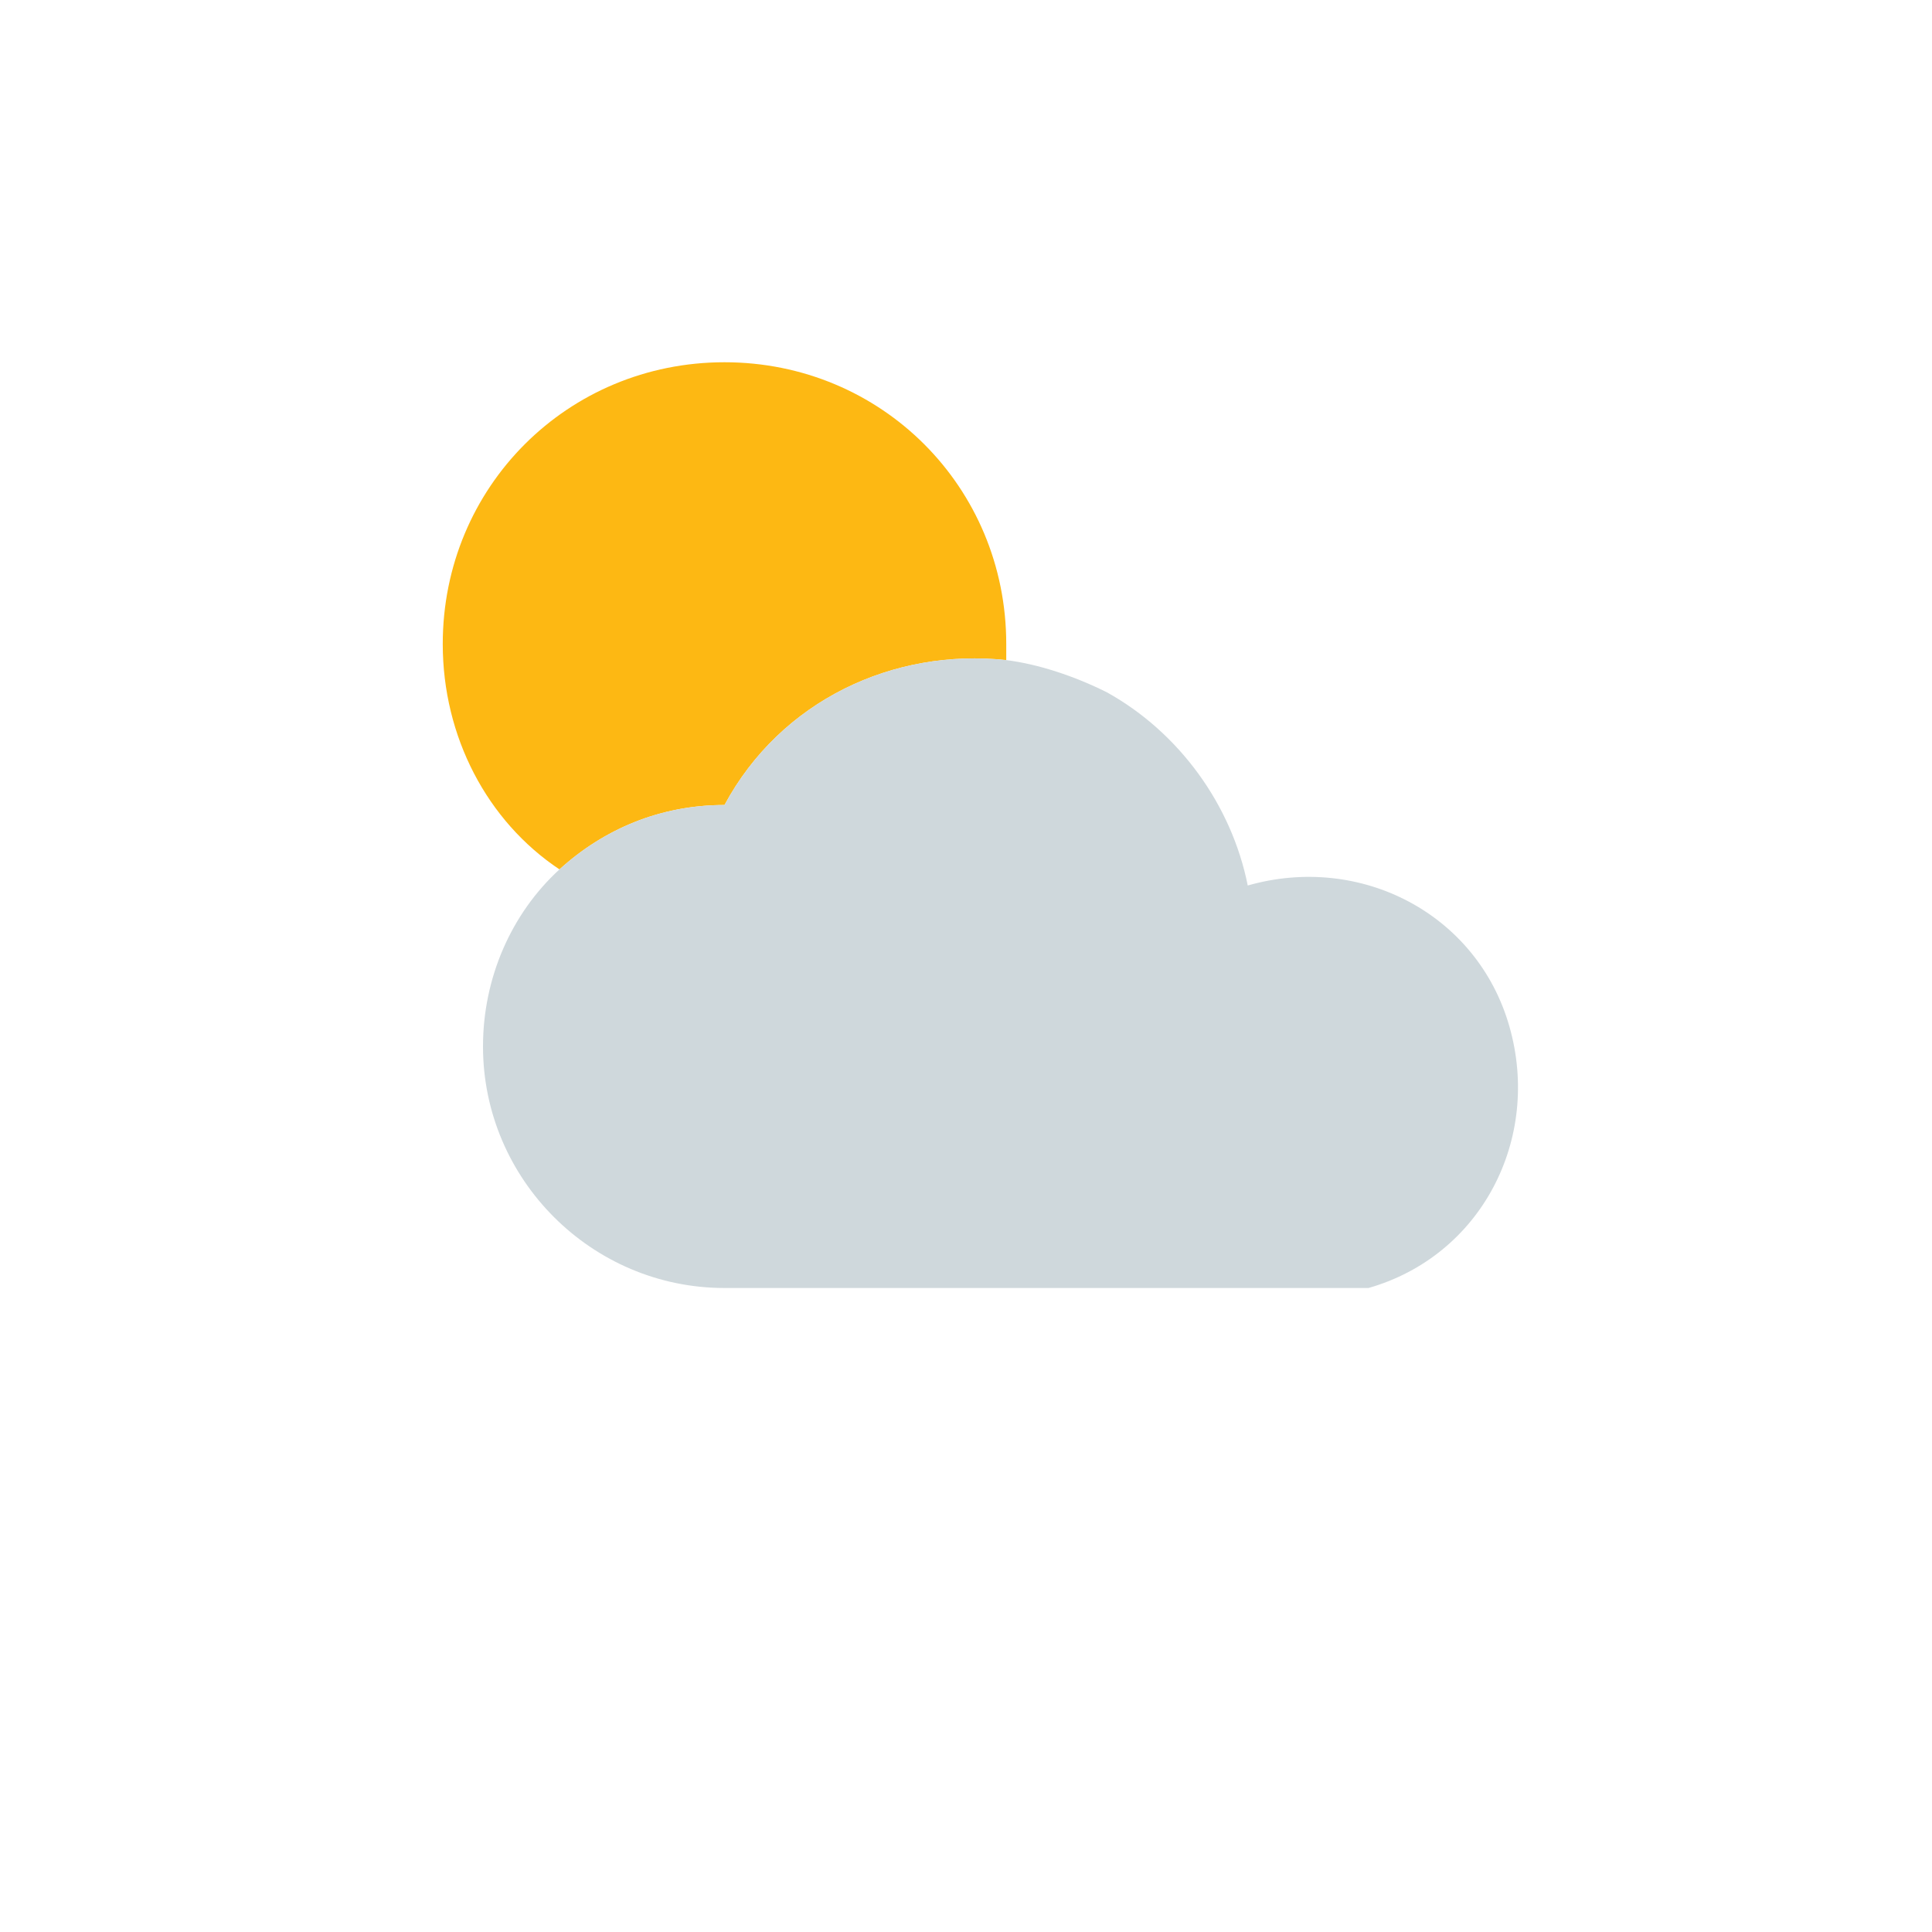
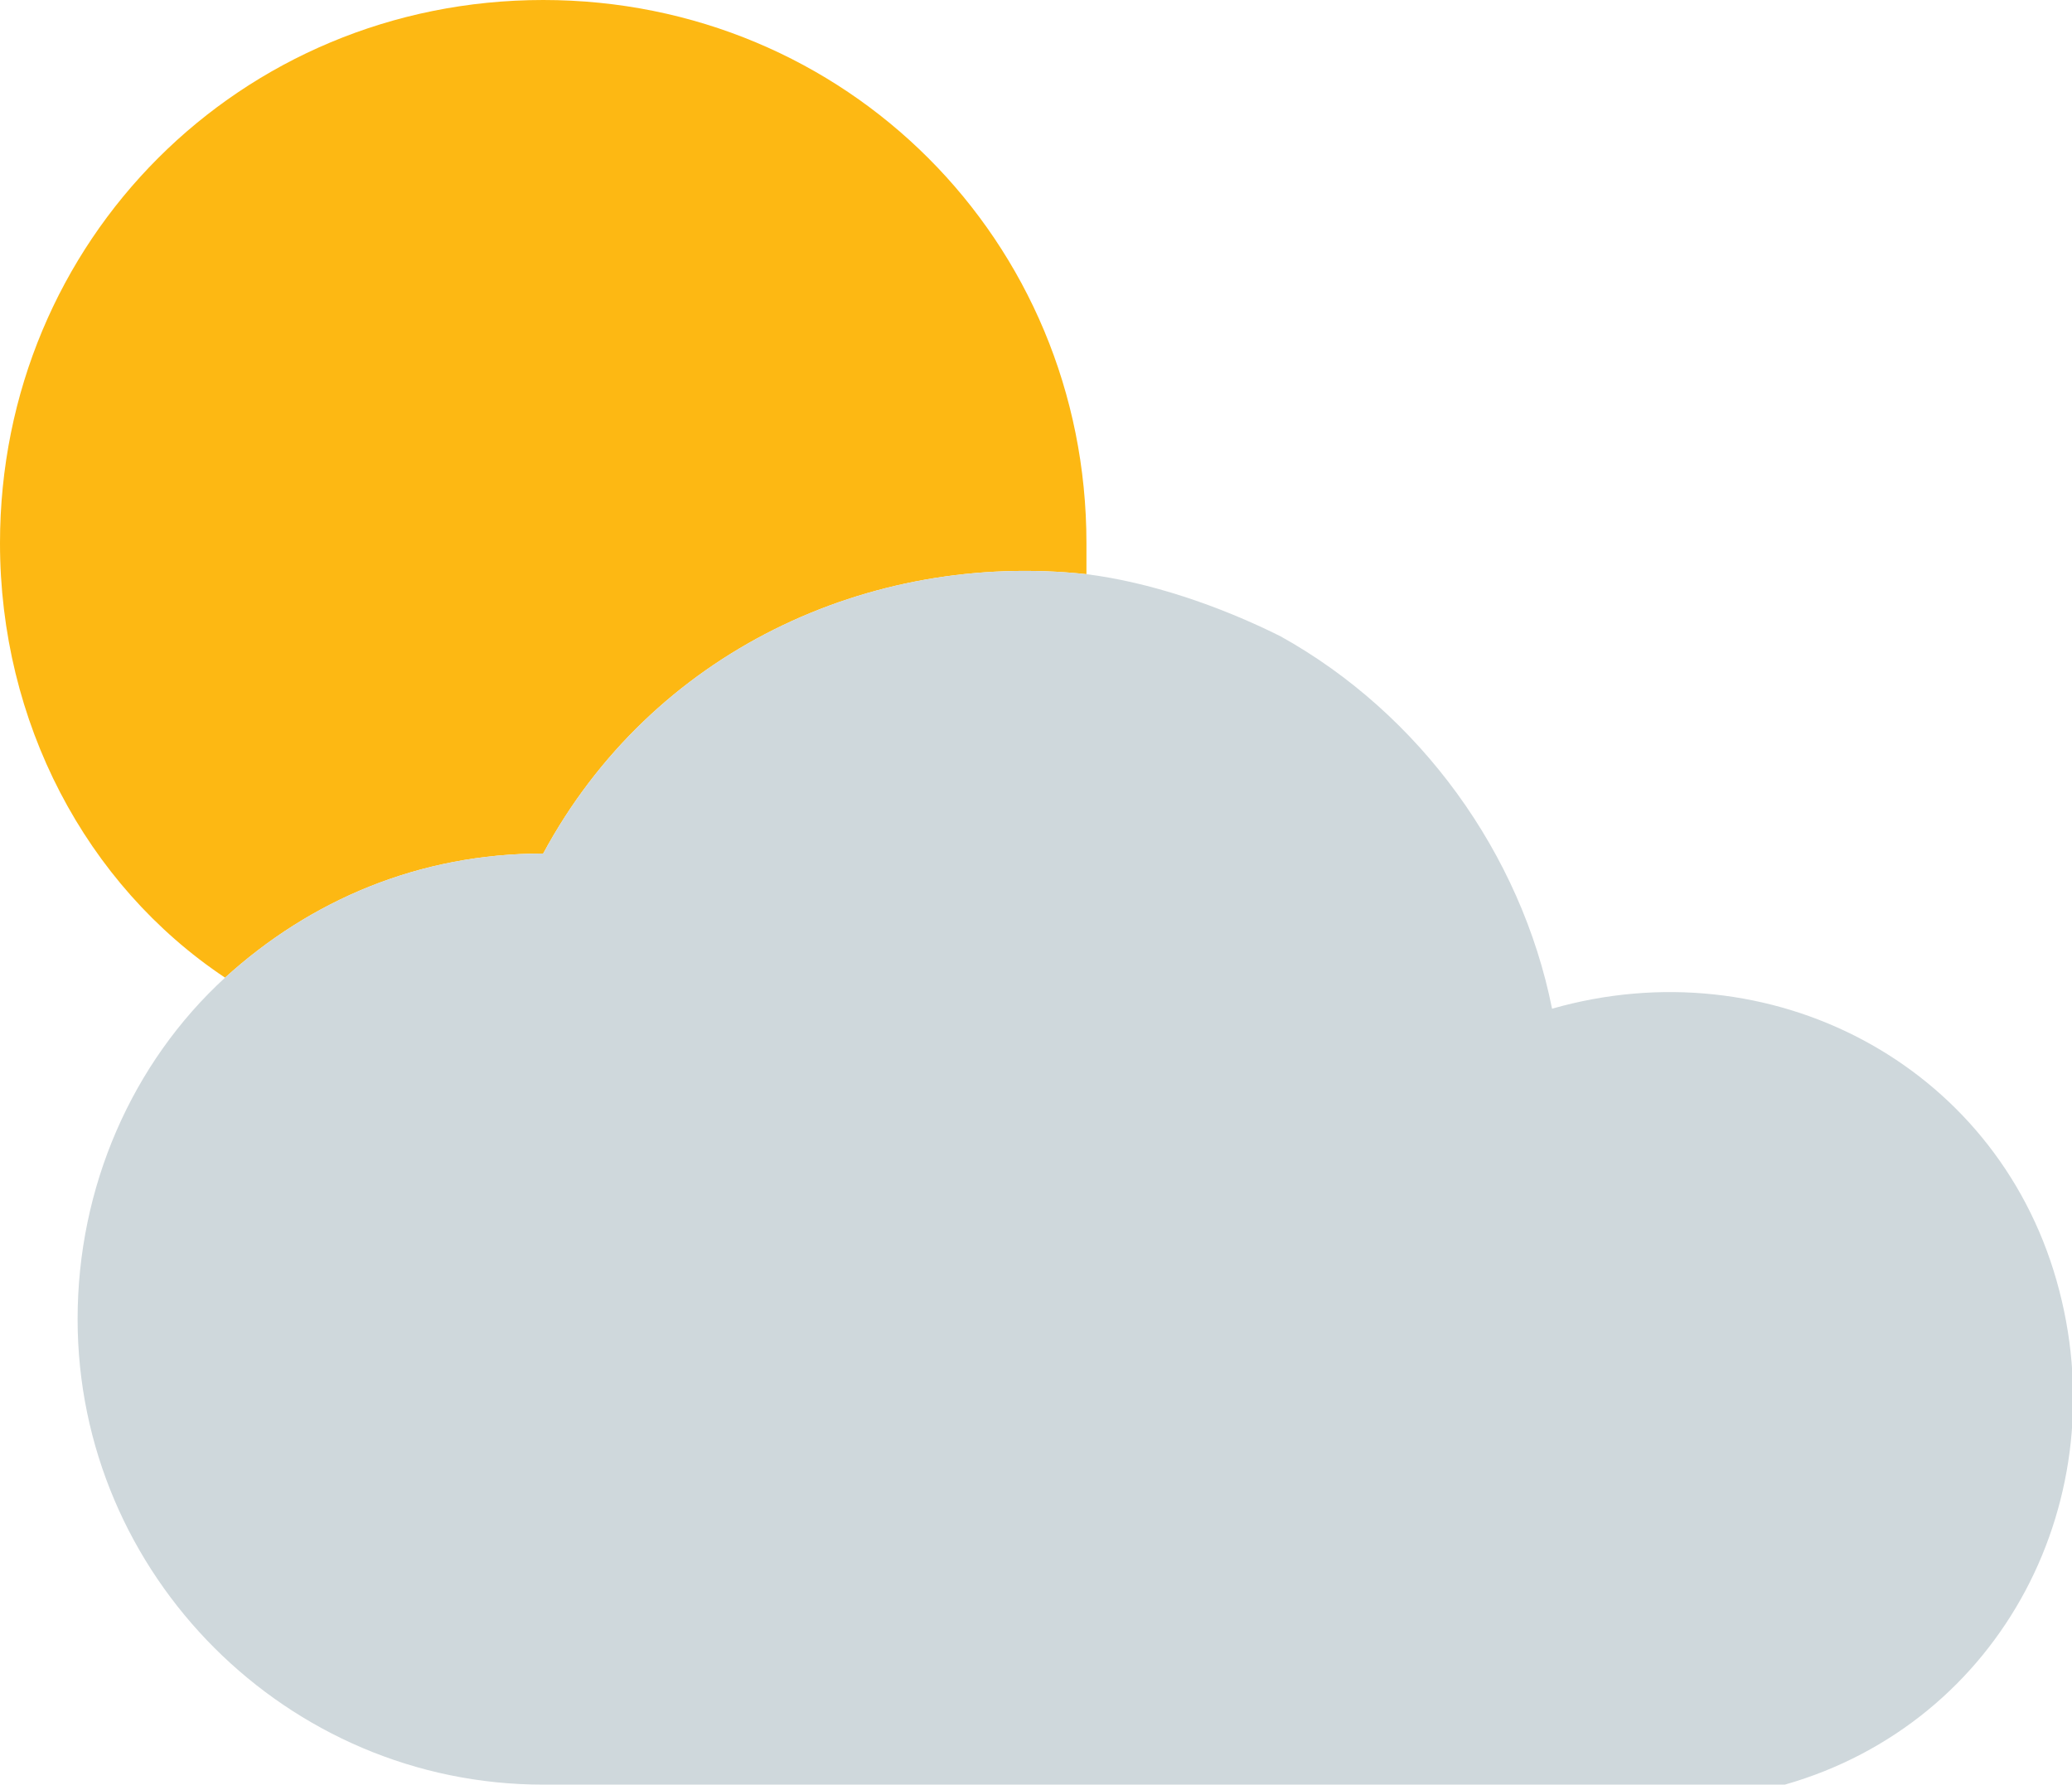
- <svg xmlns="http://www.w3.org/2000/svg" version="1.1" id="Layer_1" x="0px" y="0px" viewBox="0 0 48 48" style="enable-background:new 0 0 48 48;" xml:space="preserve">
+ <svg xmlns="http://www.w3.org/2000/svg" version="1.1" id="Layer_1" x="0px" y="0px" viewBox="0 0 26.7 23" style="enable-background:new 0 0 26.7 23;" xml:space="preserve">
  <style type="text/css">
	.st0{fill:#FDB813;}
	.st1{fill:#CFD8DC;}
</style>
  <g>
-     <path class="st0" d="M25,16.4c0-0.1,0-0.3,0-0.4c0-3.9-3.1-7-7-7s-7,3.1-7,7c0,2.3,1.1,4.4,2.9,5.6c1.1-1,2.5-1.6,4.1-1.6   C19.4,17.4,22.2,16.1,25,16.4z" />
-     <path class="st1" d="M37.5,25.5c-0.8-2.8-3.7-4.3-6.5-3.5c-0.4-2-1.7-3.8-3.5-4.8c-0.8-0.4-1.7-0.7-2.5-0.8c-2.8-0.3-5.6,1-7,3.6   c-1.6,0-3,0.6-4.1,1.6C12.7,22.7,12,24.3,12,26c0,3.3,2.7,6,6,6h16C36.8,31.2,38.3,28.3,37.5,25.5z" />
+     <path class="st0" d="M14,7.4c0-0.1,0-0.3,0-0.4c0-3.9-3.1-7-7-7S0,3.1,0,7c0,2.3,1.1,4.4,2.9,5.6C4,11.6,5.4,11,7,11   C8.4,8.4,11.2,7.1,14,7.4z" />
+     <path class="st1" d="M26.5,16.5c-0.8-2.8-3.7-4.3-6.5-3.5c-0.4-2-1.7-3.8-3.5-4.8c-0.8-0.4-1.7-0.7-2.5-0.8c-2.8-0.3-5.6,1-7,3.6   c-1.6,0-3,0.6-4.1,1.6C1.7,13.7,1,15.3,1,17c0,3.3,2.7,6,6,6h16C25.8,22.2,27.3,19.3,26.5,16.5z" />
  </g>
</svg>
